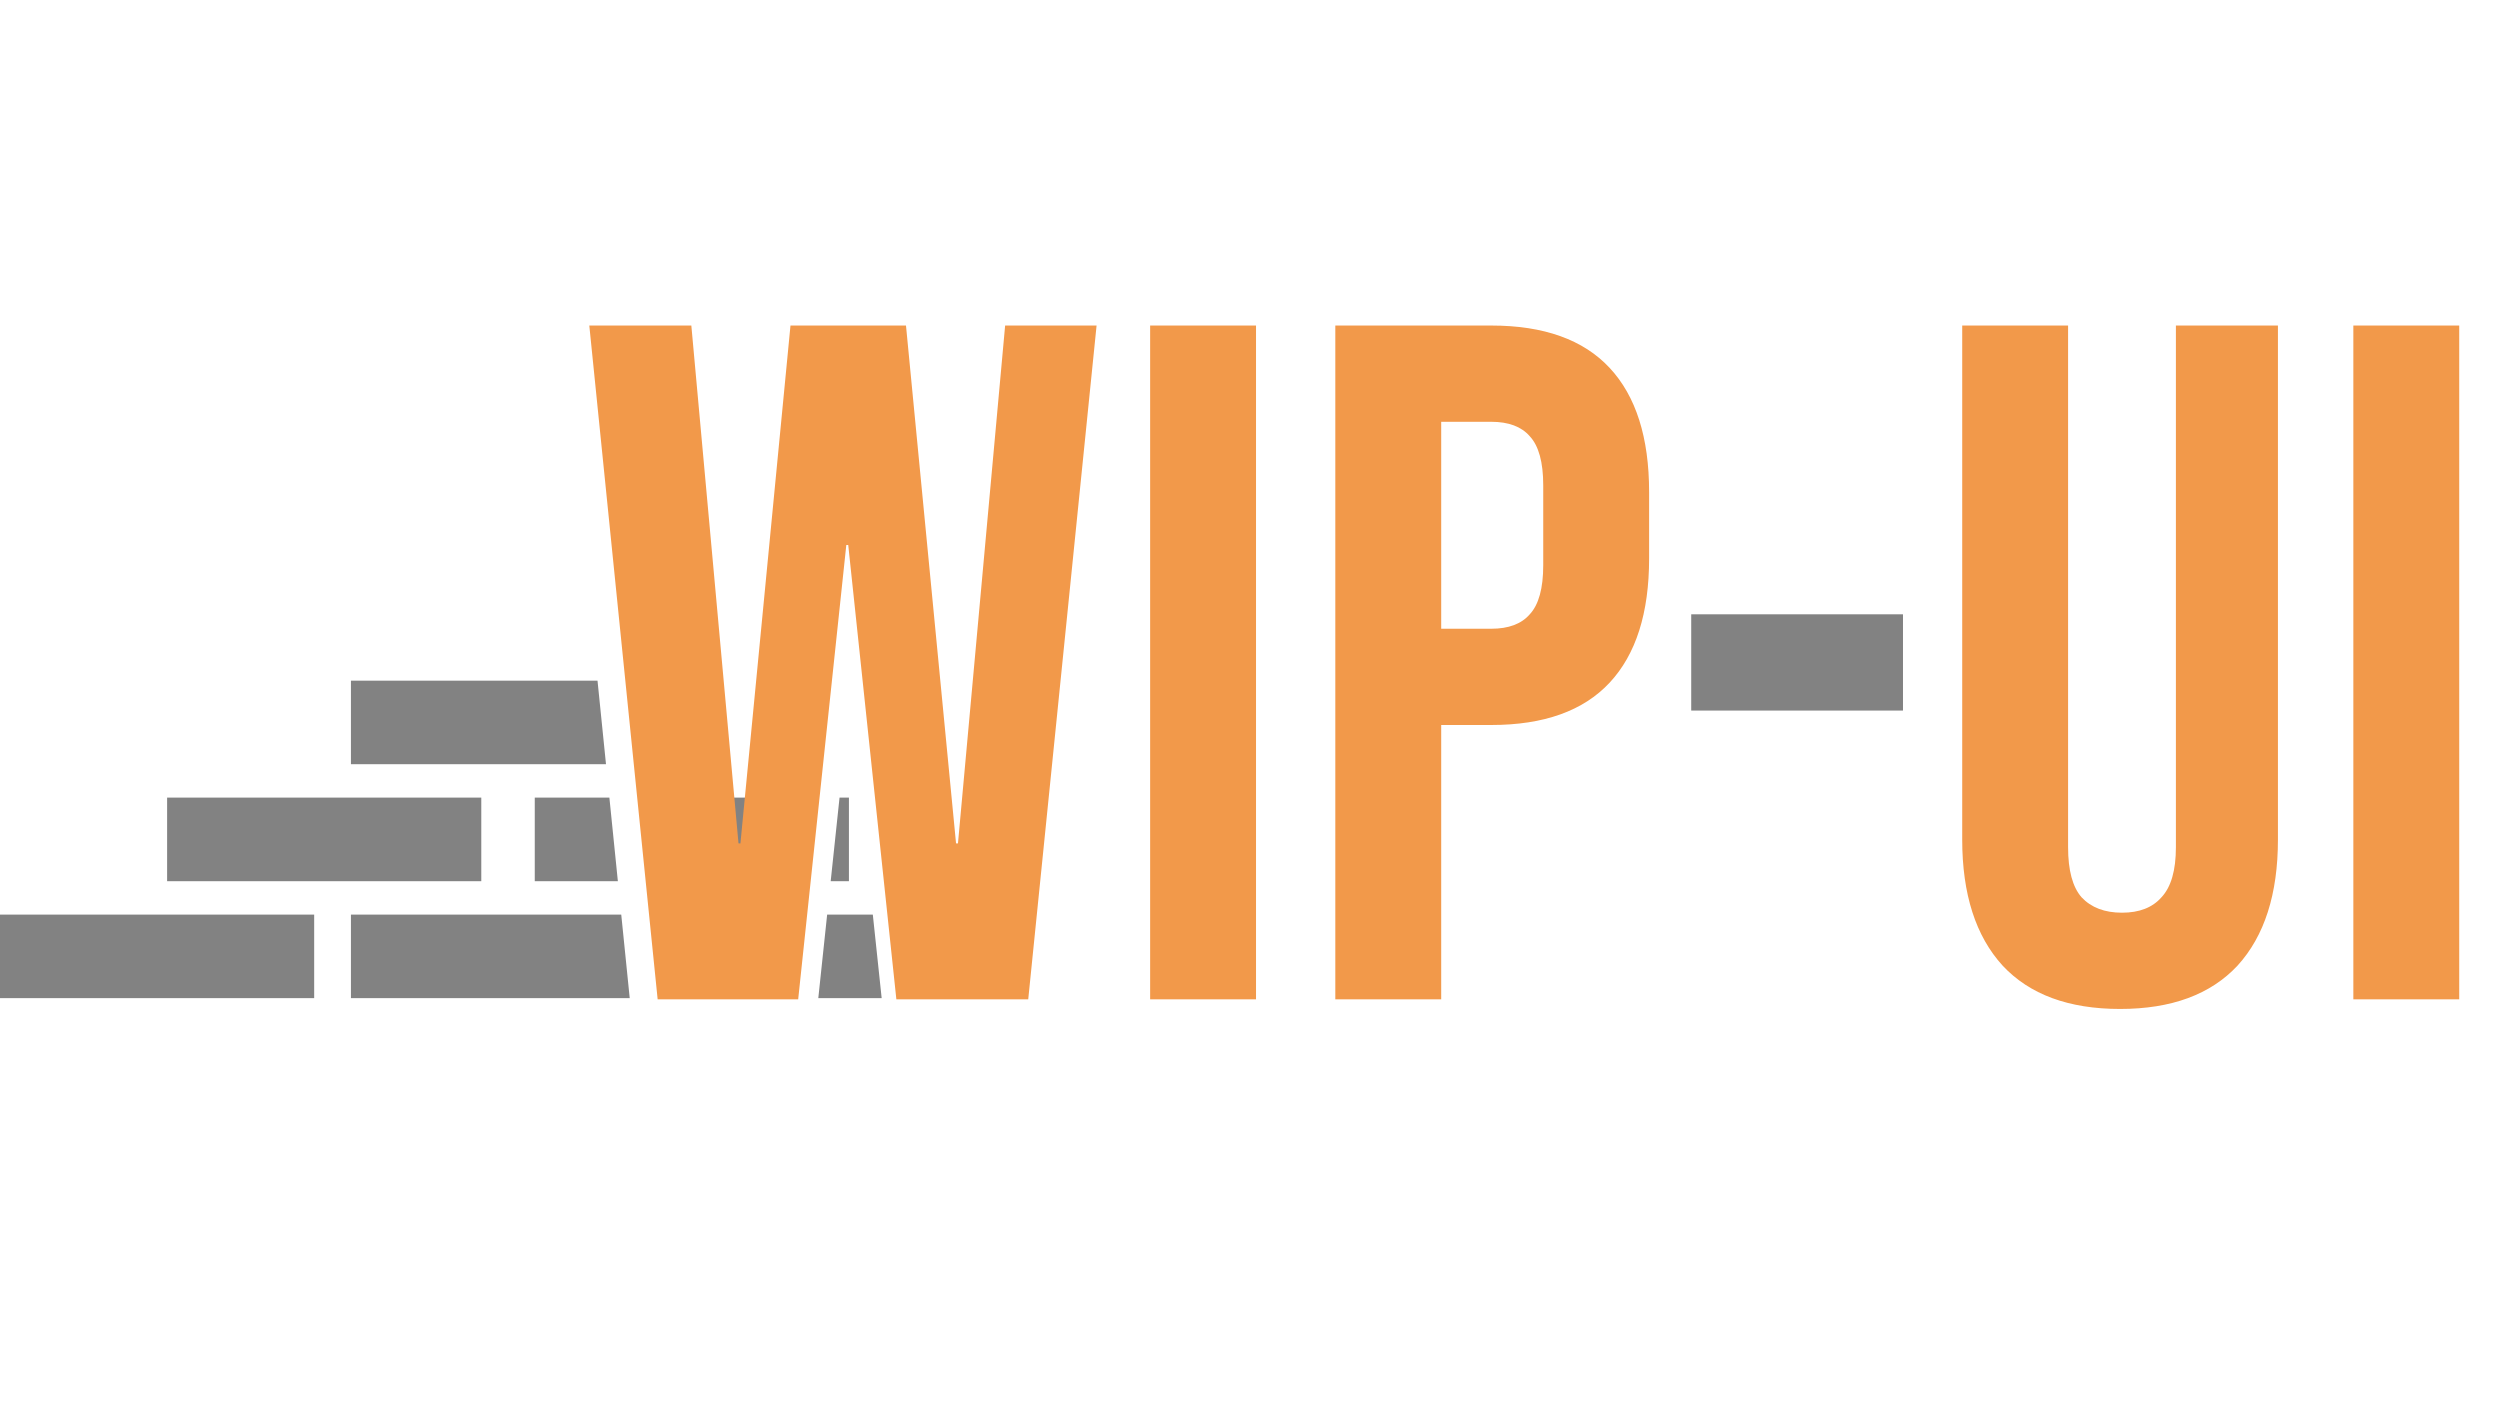
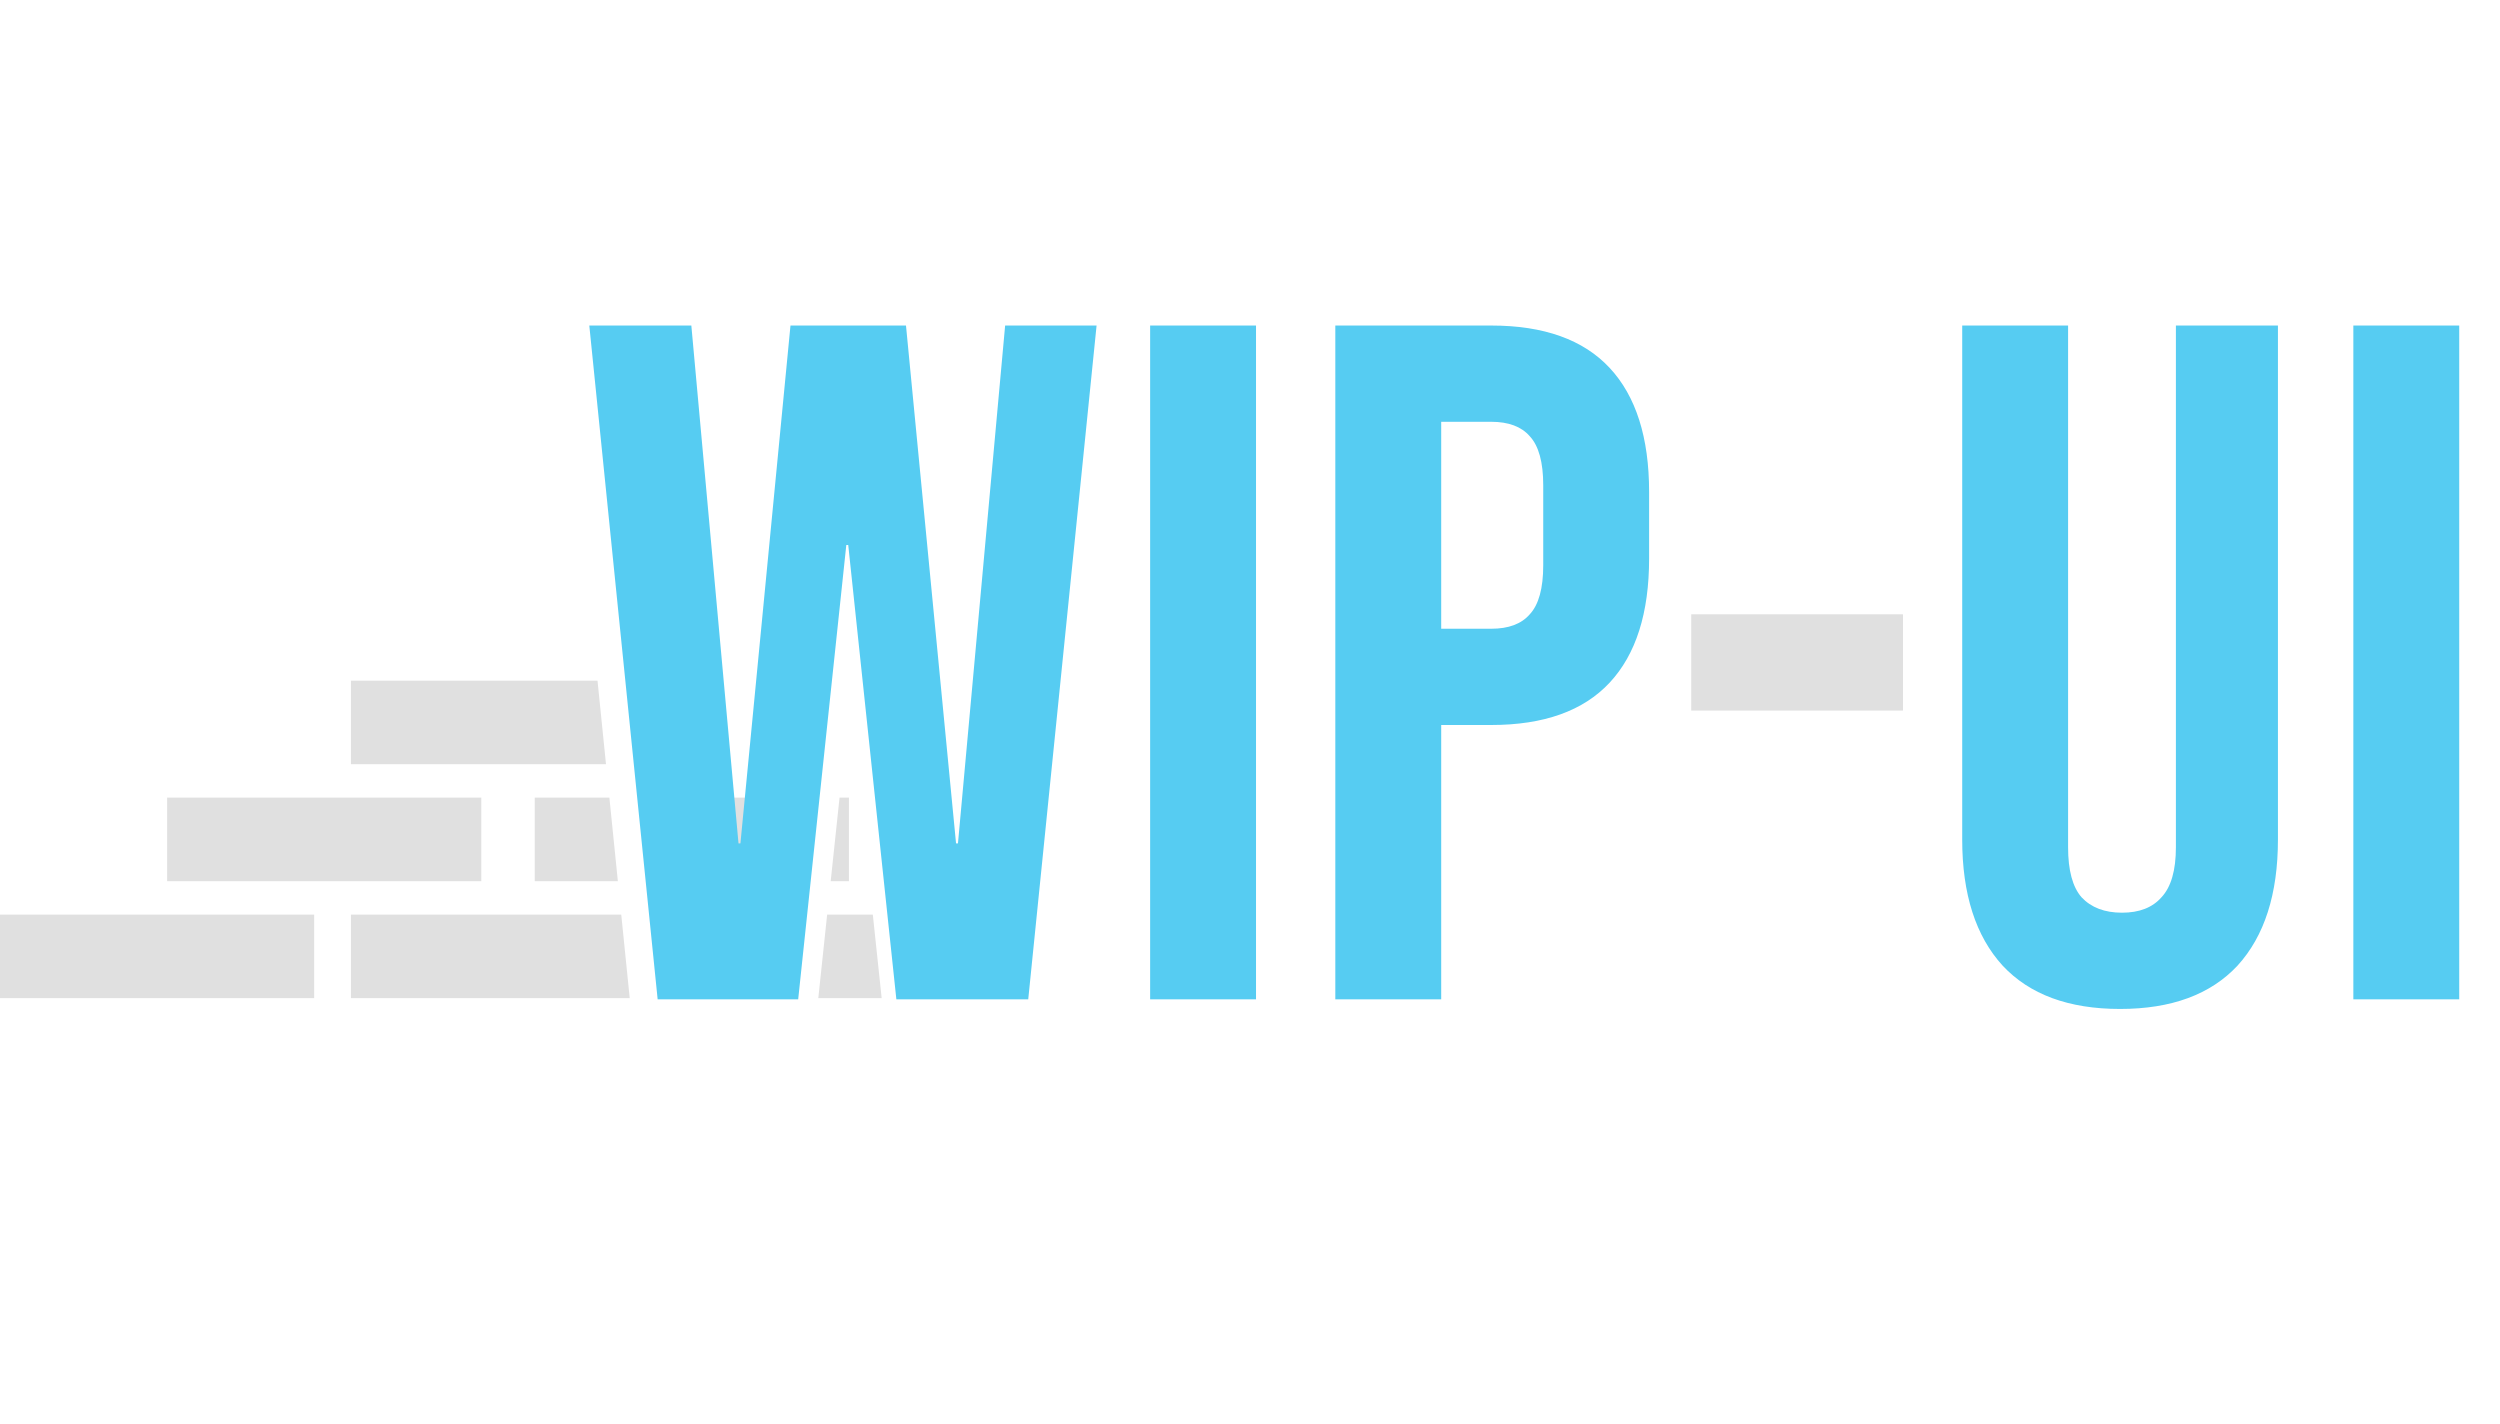
<svg xmlns="http://www.w3.org/2000/svg" width="748" height="426" viewBox="0 0 748 426" fill="none">
-   <path fill-rule="evenodd" clip-rule="evenodd" d="M178.777 203.651H105V228.651H181.313L178.777 203.651ZM182.327 238.651H160V263.651H184.863L182.327 238.651ZM219.127 298.651L216.85 273.651H223.644L221.227 298.651H219.127ZM185.877 273.651L188.413 298.651H105V273.651H185.877ZM244.835 298.651L247.483 273.651H261.147L263.795 298.651H244.835ZM290.113 298.651H288.013L285.596 273.651H292.39L290.113 298.651ZM227.027 238.651H213.662L215.939 263.651H224.61L227.027 238.651ZM248.543 263.651H254V238.651H251.191L248.543 263.651ZM144 238.651H50V263.651H144V238.651ZM0 273.651H94V298.651H0V273.651Z" fill="#828282" />
-   <path d="M176.32 97.4H206.848L220.96 252.344H221.536L236.512 97.4H271.072L286.048 252.344H286.624L300.736 97.4H328.096L307.648 299H268.192L253.792 163.064H253.216L238.816 299H196.768L176.32 97.4ZM344.121 97.4H375.801V299H344.121V97.4ZM399.527 97.4H446.183C461.927 97.4 473.735 101.624 481.607 110.072C489.479 118.52 493.415 130.904 493.415 147.224V167.096C493.415 183.416 489.479 195.8 481.607 204.248C473.735 212.696 461.927 216.92 446.183 216.92H431.207V299H399.527V97.4ZM446.183 188.12C451.367 188.12 455.207 186.68 457.703 183.8C460.391 180.92 461.735 176.024 461.735 169.112V145.208C461.735 138.296 460.391 133.4 457.703 130.52C455.207 127.64 451.367 126.2 446.183 126.2H431.207V188.12H446.183ZM634.326 301.88C618.966 301.88 607.254 297.56 599.19 288.92C591.126 280.088 587.094 267.512 587.094 251.192V97.4H618.773V253.496C618.773 260.408 620.118 265.4 622.806 268.472C625.686 271.544 629.718 273.08 634.902 273.08C640.086 273.08 644.022 271.544 646.71 268.472C649.59 265.4 651.03 260.408 651.03 253.496V97.4H681.558V251.192C681.558 267.512 677.526 280.088 669.462 288.92C661.398 297.56 649.686 301.88 634.326 301.88ZM704.121 97.4H735.801V299H704.121V97.4Z" fill="#F2994A" />
-   <path d="M506.013 183.8H569.373V212.6H506.013V183.8Z" fill="#828282" />
+   <path fill-rule="evenodd" clip-rule="evenodd" d="M178.777 203.651H105V228.651H181.313L178.777 203.651ZM182.327 238.651H160V263.651H184.863L182.327 238.651ZM219.127 298.651L216.85 273.651H223.644L221.227 298.651H219.127ZM185.877 273.651L188.413 298.651H105V273.651H185.877ZM244.835 298.651L247.483 273.651H261.147L263.795 298.651H244.835ZM290.113 298.651H288.013L285.596 273.651H292.39L290.113 298.651ZM227.027 238.651H213.662L215.939 263.651H224.61L227.027 238.651ZM248.543 263.651H254V238.651H251.191L248.543 263.651ZM144 238.651H50V263.651H144V238.651ZM0 273.651H94V298.651H0V273.651Z" fill="#E0E0E0" />
+   <path d="M176.32 97.4H206.848L220.96 252.344H221.536L236.512 97.4H271.072L286.048 252.344H286.624L300.736 97.4H328.096L307.648 299H268.192L253.792 163.064H253.216L238.816 299H196.768L176.32 97.4ZM344.121 97.4H375.801V299H344.121V97.4ZM399.527 97.4H446.183C461.927 97.4 473.735 101.624 481.607 110.072C489.479 118.52 493.415 130.904 493.415 147.224V167.096C493.415 183.416 489.479 195.8 481.607 204.248C473.735 212.696 461.927 216.92 446.183 216.92H431.207V299H399.527V97.4ZM446.183 188.12C451.367 188.12 455.207 186.68 457.703 183.8C460.391 180.92 461.735 176.024 461.735 169.112V145.208C461.735 138.296 460.391 133.4 457.703 130.52C455.207 127.64 451.367 126.2 446.183 126.2H431.207V188.12H446.183ZM634.326 301.88C618.966 301.88 607.254 297.56 599.19 288.92C591.126 280.088 587.094 267.512 587.094 251.192V97.4H618.773V253.496C618.773 260.408 620.118 265.4 622.806 268.472C625.686 271.544 629.718 273.08 634.902 273.08C640.086 273.08 644.022 271.544 646.71 268.472C649.59 265.4 651.03 260.408 651.03 253.496V97.4H681.558V251.192C681.558 267.512 677.526 280.088 669.462 288.92C661.398 297.56 649.686 301.88 634.326 301.88ZM704.121 97.4H735.801V299H704.121V97.4Z" fill="#56CCF2" />
+   <path d="M506.013 183.8H569.373V212.6H506.013V183.8Z" fill="#E0E0E0" />
</svg>
